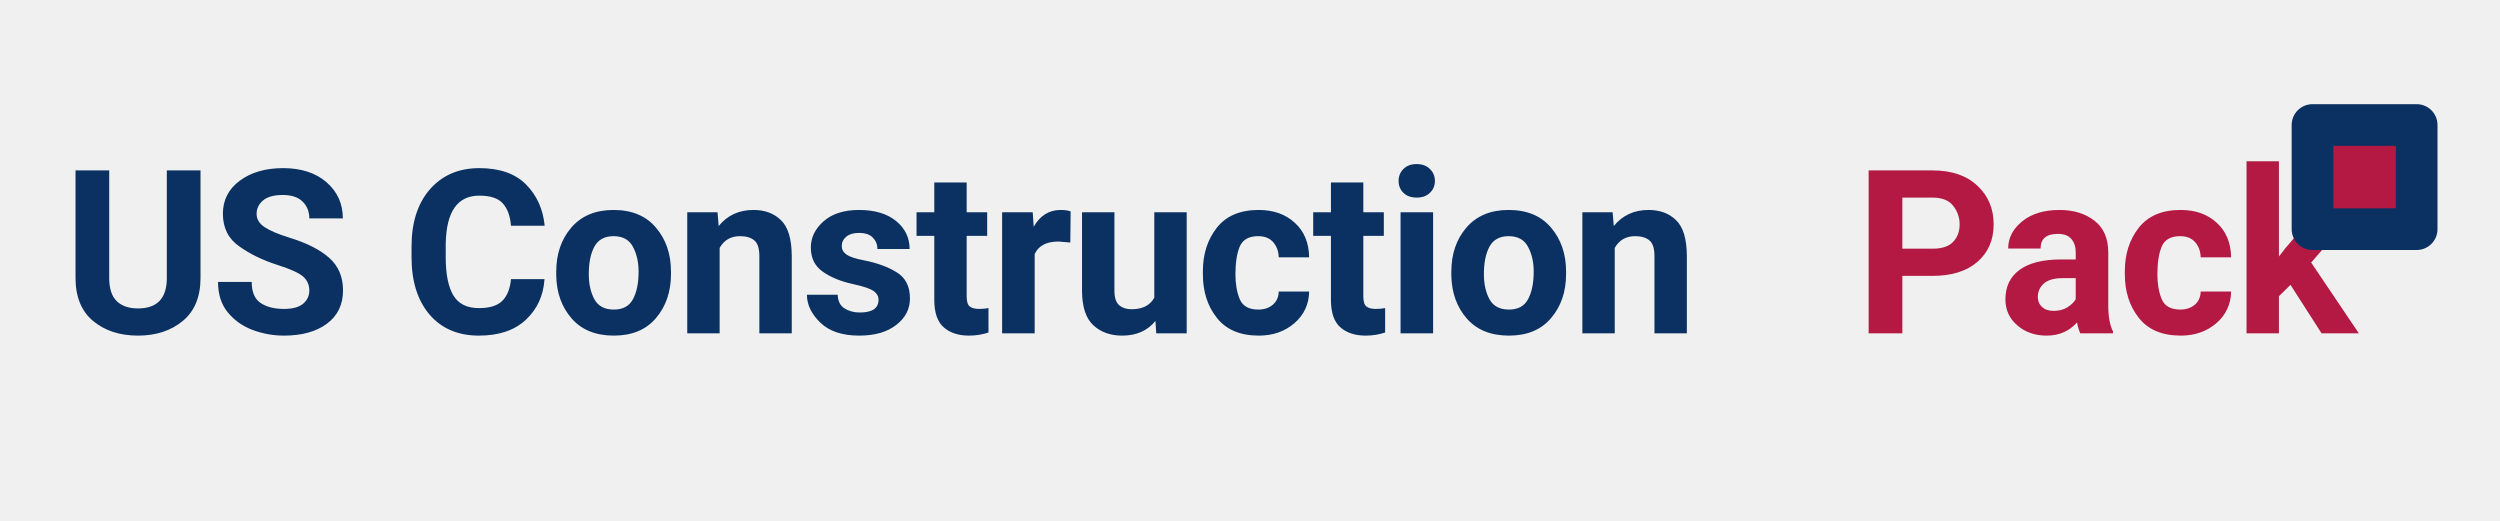
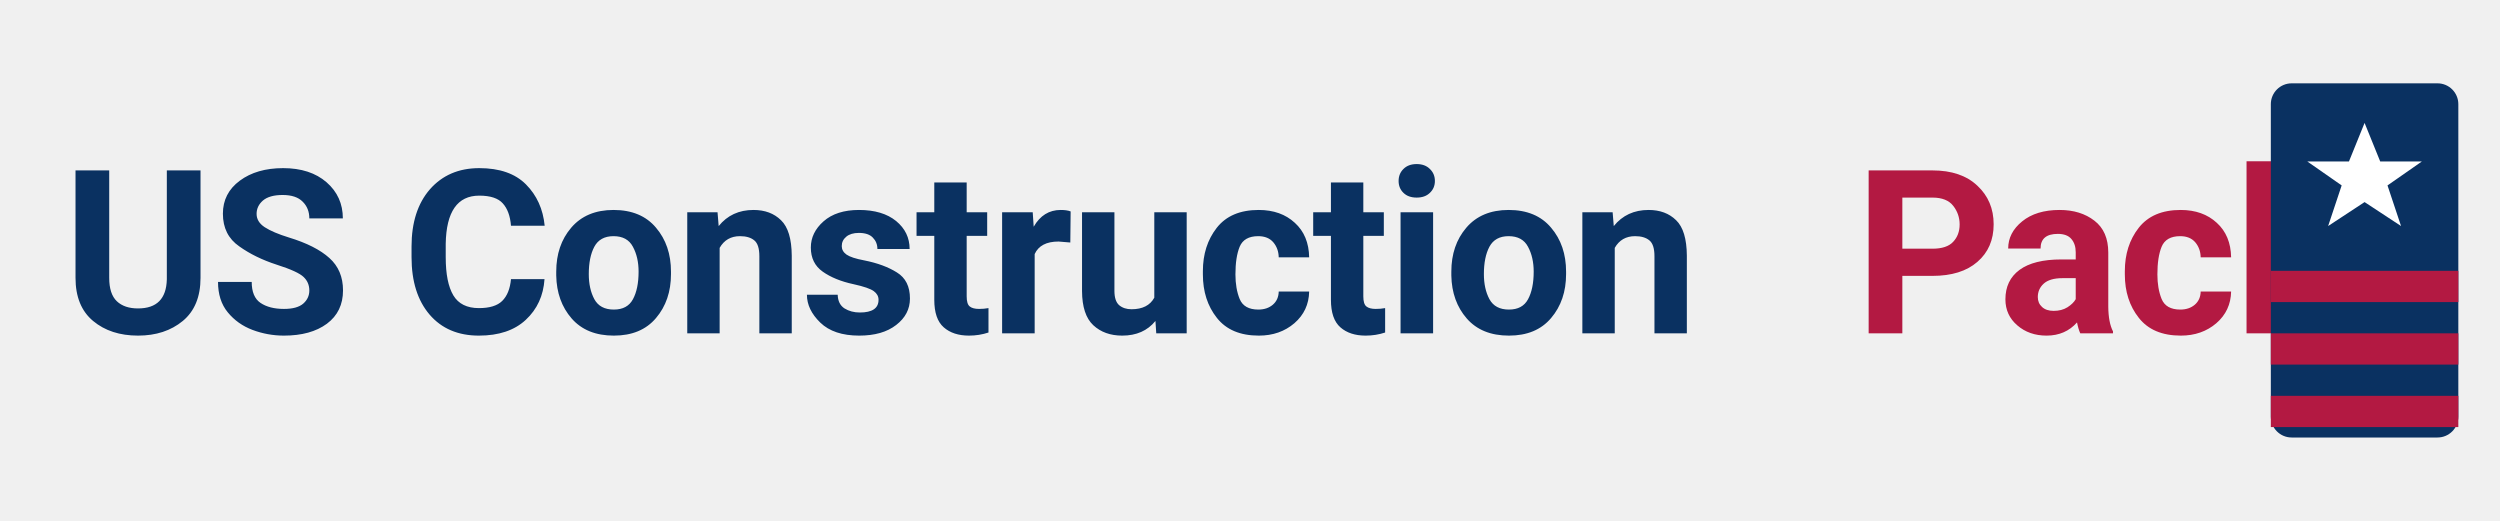
<svg xmlns="http://www.w3.org/2000/svg" viewBox="0 0 240 50" width="240" height="50" role="img" aria-label="US Construction Pack">
  <g font-family="-apple-system, BlinkMacSystemFont, 'Segoe UI', Roboto, 'Helvetica Neue', Arial, sans-serif" font-weight="700" font-size="22" letter-spacing="-0.3">
    <text x="6" y="32" fill="#0A3161">US Construction</text>
    <text x="178" y="32" fill="#B31942">Pack</text>
  </g>
-   <rect x="220" y="10" width="14" height="14" rx="2" fill="#0A3161" />
-   <rect x="224" y="14" width="6" height="6" fill="#B31942" />
+   <g transform="translate(218 8)">
+     <rect x="0" y="0" width="18" height="34" rx="2" fill="#0A3161" />
+     <polygon points="9,3.8 10.5,7.5 14.5,7.5 11.2,9.8 12.5,13.7 9,11.4 5.5,13.7 6.8,9.8 3.5,7.5 7.5,7.5" fill="#FFFFFF" />
+     <rect x="0" y="18" width="18" height="3" fill="#B31942" />
+     <rect x="0" y="24" width="18" height="3" fill="#B31942" />
+     <rect x="0" y="30" width="18" height="3" fill="#B31942" />
+   </g>
</svg>
